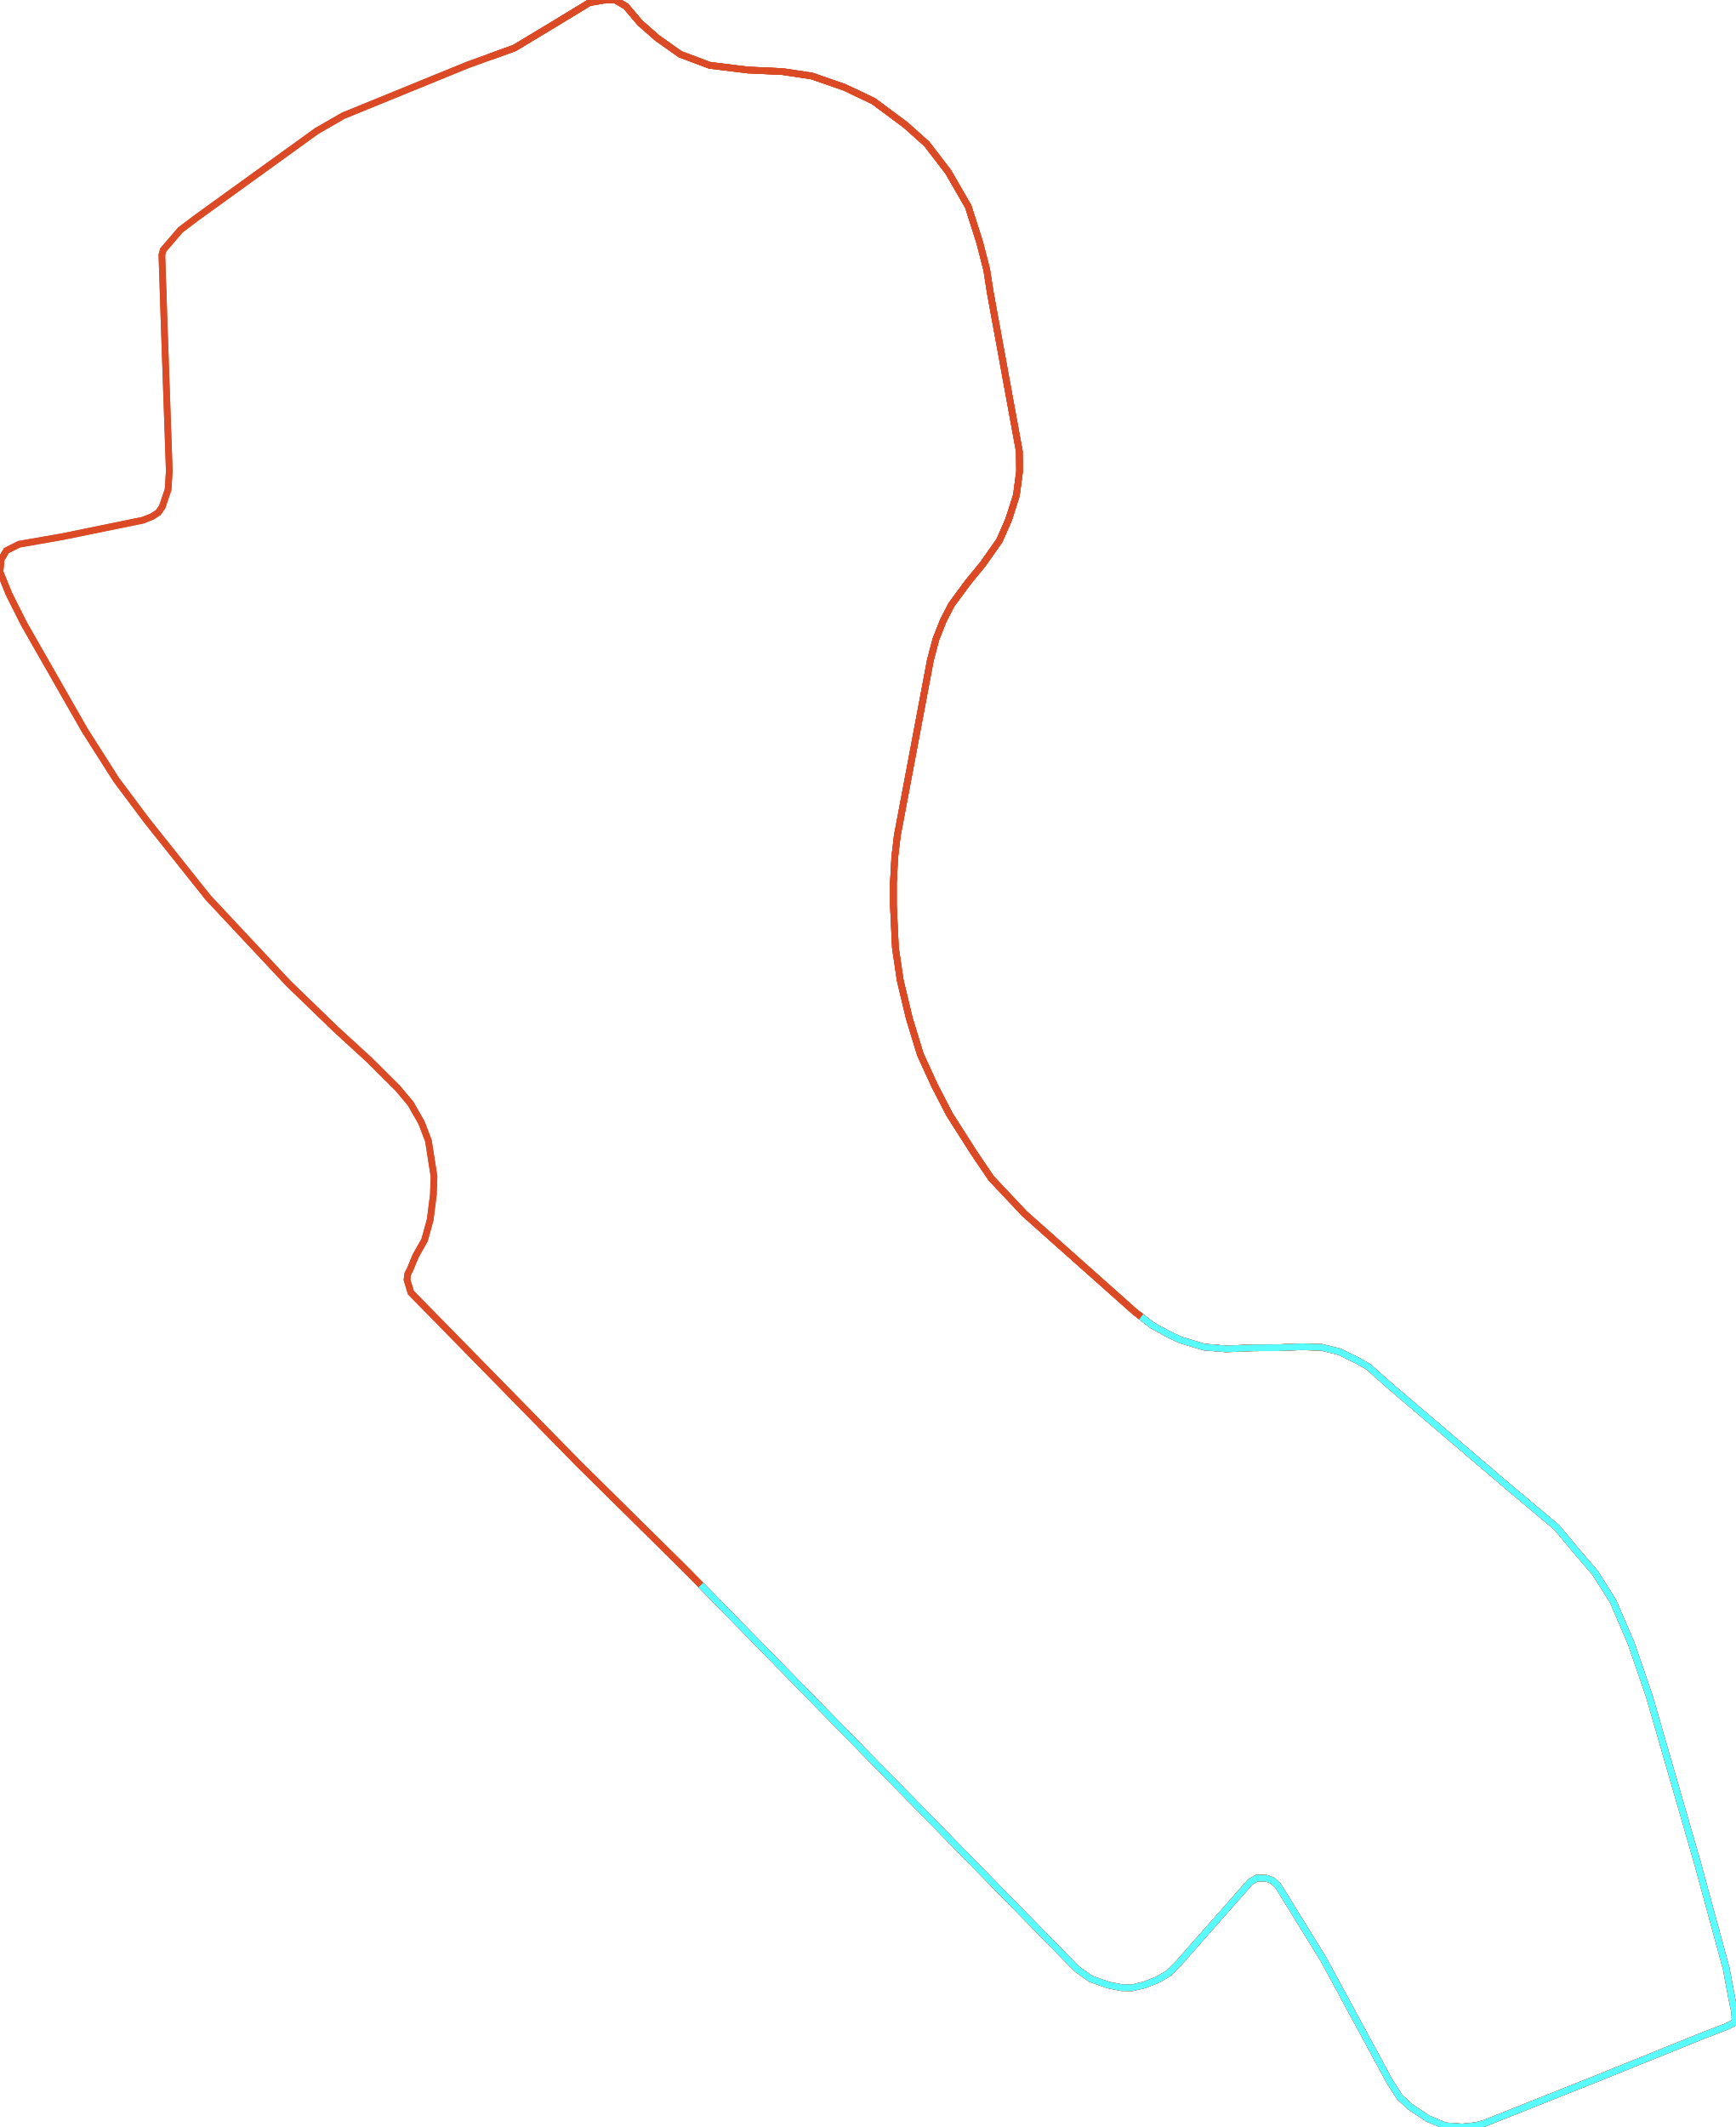
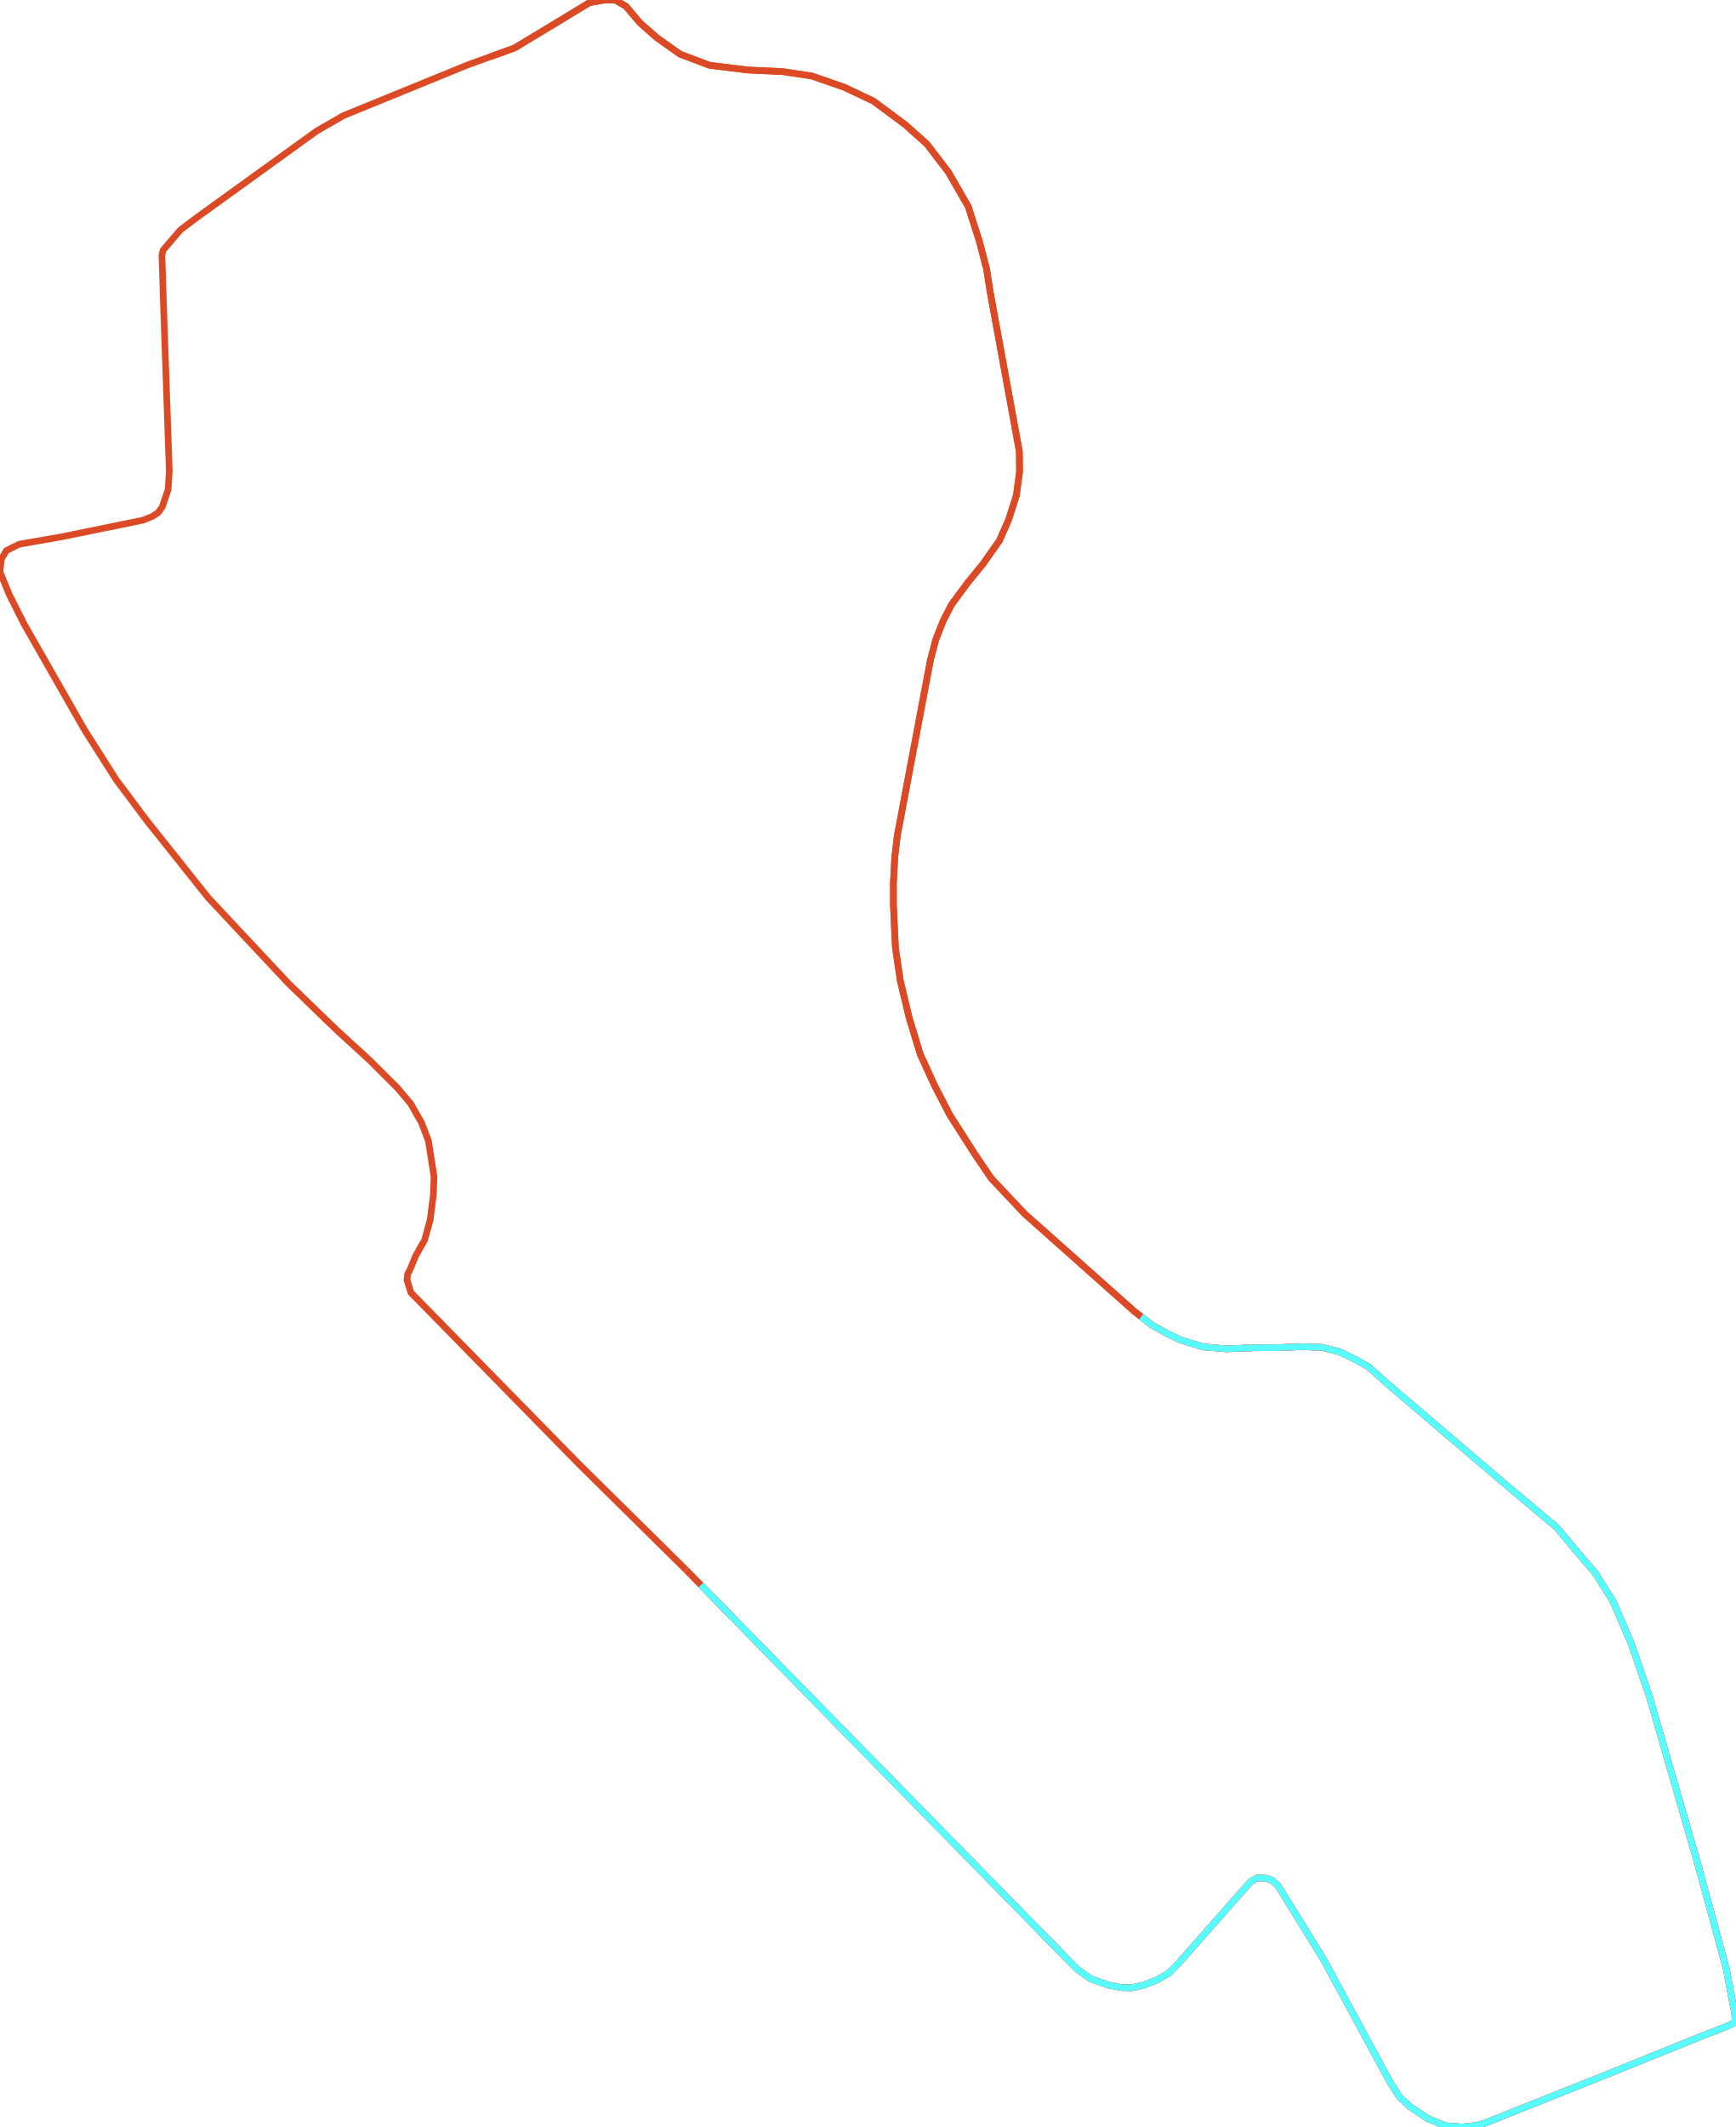
<svg xmlns="http://www.w3.org/2000/svg" version="1.1" width="1831.428px" height="2244.397px" viewBox="0 0 1831.428 2244.397">
  <g>
    <path d="M" style="fill:none;stroke-width:7;stroke:#fae44a" />
    <path d="M 724.245 1656.643 611.033 1544.848 443.386 1373.845 433.701 1363.976 429.582 1350.443 430.25 1344.522 433.033 1339.024 438.71 1325.209 448.172 1308.433 454.072 1287.005 457.412 1260.643 458.08 1241.33 452.18 1203.69 444.833 1184.518 433.367 1164.5 419.897 1148.429 390.063 1118.684 354.664 1086.261 304.793 1038.049 244.012 973.203 219.633 947.124 154.845 865.786 122.674 822.791 89.39 770.492 25.381 658.425 9.573 626.99 0.0 603.449 1.225 590.339 6.679 581.035 20.149 574.269 65.345 566.375 150.838 548.896 160.745 544.949 166.979 540.861 171.209 534.94 177.443 516.474 178.668 497.022 172.879 330.123 170.875 268.947 172.323 263.731 190.468 242.588 207.054 230.042 334.181 138.278 362.345 122.068 493.591 68.505 517.534 59.852 543.128 50.603 587.99 23.54 622.053 2.819 637.304 0.141 649.438 0.0 660.681 6.625 675.487 24.103 693.409 39.891 717.899 57.228 749.069 68.928 789.478 73.861 825.991 75.553 856.937 80.204 891.446 92.185 921.948 106.704 955.567 131.653 978.276 151.951 1000.874 181.412 1022.024 218.061 1033.935 255.415 1041.394 284.311 1045.179 308.557 1075.903 476.441 1076.126 497.444 1072.786 522.677 1064.548 548.473 1054.863 570.463 1037.609 594.991 1021.69 614.444 1004.213 638.126 995.419 655.324 987.738 674.777 981.949 696.908 947.106 881.715 944.435 904.27 942.987 931.054 942.987 955.582 945.102 1000.129 950.223 1034.666 959.685 1074.279 971.374 1112.623 986.513 1145.61 1002.321 1176.201 1028.592 1217.364 1046.181 1243.303 1081.358 1280.661 1197.686 1384.136 1204.539 1389.447 1216.054 1398.374 1233.309 1407.819 1245.999 1413.881 1270.601 1421.353 1294.2 1423.327 1322.921 1422.199 1348.858 1422.058 1374.016 1421.071 1395.39 1421.776 1413.646 1426.287 1431.903 1435.169 1444.37 1442.217 1466.523 1461.954 1595.097 1571.492 1642.964 1611.53 1666.341 1639.585 1683.707 1659.744 1702.632 1689.773 1721.779 1734.322 1740.926 1790.15 1791.687 1965.813 1822.077 2077.471 1827.866 2108.488 1831.094 2124.137 1831.428 2133.724 1823.413 2137.953 1799.591 2147.117 1685.154 2193.36 1567.267 2240.309 1558.139 2242.846 1543.445 2244.397 1525.522 2243.128 1507.043 2235.515 1488.342 2222.967 1477.321 2212.816 1466.746 2196.321 1396.837 2067.32 1354.536 1998.802 1348.858 1989.639 1342.958 1984.281 1337.058 1982.025 1326.928 1981.603 1319.804 1985.691 1243.884 2071.691 1233.309 2082.265 1221.954 2088.891 1207.705 2094.53 1195.015 2097.491 1183.66 2097.35 1170.079 2094.671 1151.266 2088.045 1137.351 2078.176 1131.897 2072.819 739.781 1672.504" style="fill:none;stroke-width:7;stroke:#db4a25" />
    <path d="M 517.534 59.852 543.128 50.603 587.99 23.54 622.053 2.819 637.304 0.141 649.438 0.0 660.681 6.625 675.487 24.103 693.409 39.891 717.899 57.228 749.069 68.928 789.478 73.861 825.991 75.553 856.937 80.204 891.446 92.185 921.948 106.704 955.567 131.653 978.276 151.951 1000.874 181.412 1022.024 218.061 1033.935 255.415 1041.394 284.311 1045.179 308.557 1075.903 476.441 1076.126 497.444 1072.786 522.677 1064.548 548.473 1054.863 570.463 1037.609 594.991 1021.69 614.444 1004.213 638.126 995.419 655.324 987.738 674.777 981.949 696.908 947.106 881.715 944.435 904.27 942.987 931.054 942.987 955.582 945.102 1000.129 950.223 1034.666 959.685 1074.279 971.374 1112.623 986.513 1145.61 1002.321 1176.201 1028.592 1217.364 1046.181 1243.303 1081.358 1280.661 1197.686 1384.136 1204.539 1389.447 1216.054 1398.374 1233.309 1407.819 1245.999 1413.881 1270.601 1421.353 1294.2 1423.327 1322.921 1422.199 1348.858 1422.058 1374.016 1421.071 1395.39 1421.776 1413.646 1426.287 1431.903 1435.169 1444.37 1442.217 1466.523 1461.954 1595.097 1571.492 1642.964 1611.53 1666.341 1639.585 1683.707 1659.744 1702.632 1689.773 1721.779 1734.322 1740.926 1790.15 1791.687 1965.813 1822.077 2077.471 1827.866 2108.488 1831.094 2124.137 1831.428 2133.724 1823.413 2137.953 1799.591 2147.117 1685.154 2193.36 1567.267 2240.309 1558.139 2242.846 1543.445 2244.397 1525.522 2243.128 1507.043 2235.515 1488.342 2222.967 1477.321 2212.816 1466.746 2196.321 1396.837 2067.32 1354.536 1998.802 1348.858 1989.639 1342.958 1984.281 1337.058 1982.025 1326.928 1981.603 1319.804 1985.691 1243.884 2071.691 1233.309 2082.265 1221.954 2088.891 1207.705 2094.53 1195.015 2097.491 1183.66 2097.35 1170.079 2094.671 1151.266 2088.045 1137.351 2078.176 1131.897 2072.819 739.781 1672.504 724.245 1656.643" style="fill:none;stroke-width:7;stroke:#db4a25" />
    <path d="M 1204.539 1389.447 1216.054 1398.374 1233.309 1407.819 1245.999 1413.881 1270.601 1421.353 1294.2 1423.327 1322.921 1422.199 1348.858 1422.058 1374.016 1421.071 1395.39 1421.776 1413.646 1426.287 1431.903 1435.169 1444.37 1442.217 1466.523 1461.954 1595.097 1571.492 1642.964 1611.53 1666.341 1639.585 1683.707 1659.744 1702.632 1689.773 1721.779 1734.322 1740.926 1790.15 1791.687 1965.813 1822.077 2077.471 1827.866 2108.488 1831.094 2124.137 1831.428 2133.724 1823.413 2137.953 1799.591 2147.117 1685.154 2193.36 1567.267 2240.309 1558.139 2242.846 1543.445 2244.397 1525.522 2243.128 1507.043 2235.515 1488.342 2222.967 1477.321 2212.816 1466.746 2196.321 1396.837 2067.32 1354.536 1998.802 1348.858 1989.639 1342.958 1984.281 1337.058 1982.025 1326.928 1981.603 1319.804 1985.691 1243.884 2071.691 1233.309 2082.265 1221.954 2088.891 1207.705 2094.53 1195.015 2097.491 1183.66 2097.35 1170.079 2094.671 1151.266 2088.045 1137.351 2078.176 1131.897 2072.819 739.781 1672.504" style="fill:none;stroke-width:7;stroke:#58fdff" />
-     <path d="M" style="fill:none;stroke-width:7;stroke:#fae44a" />
-     <path d="M 724.245 1656.643 611.033 1544.848 443.386 1373.845 433.701 1363.976 429.582 1350.443 430.25 1344.522 433.033 1339.024 438.71 1325.209 448.172 1308.433 454.072 1287.005 457.412 1260.643 458.08 1241.33 452.18 1203.69 444.833 1184.518 433.367 1164.5 419.897 1148.429 390.063 1118.684 354.664 1086.261 304.793 1038.049 244.012 973.203 219.633 947.124 154.845 865.786 122.674 822.791 89.39 770.492 25.381 658.425 9.573 626.99 0.0 603.449 1.225 590.339 6.679 581.035 20.149 574.269 65.345 566.375 150.838 548.896 160.745 544.949 166.979 540.861 171.209 534.94 177.443 516.474 178.668 497.022 172.879 330.123 170.875 268.947 172.323 263.731 190.468 242.588 207.054 230.042 334.181 138.278 362.345 122.068 493.591 68.505 517.534 59.852 543.128 50.603 587.99 23.54 622.053 2.819 637.304 0.141 649.438 0.0 660.681 6.625 675.487 24.103 693.409 39.891 717.899 57.228 749.069 68.928 789.478 73.861 825.991 75.553 856.937 80.204 891.446 92.185 921.948 106.704 955.567 131.653 978.276 151.951 1000.874 181.412 1022.024 218.061 1033.935 255.415 1041.394 284.311 1045.179 308.557 1075.903 476.441 1076.126 497.444 1072.786 522.677 1064.548 548.473 1054.863 570.463 1037.609 594.991 1021.69 614.444 1004.213 638.126 995.419 655.324 987.738 674.777 981.949 696.908 947.106 881.715 944.435 904.27 942.987 931.054 942.987 955.582 945.102 1000.129 950.223 1034.666 959.685 1074.279 971.374 1112.623 986.513 1145.61 1002.321 1176.201 1028.592 1217.364 1046.181 1243.303 1081.358 1280.661 1197.686 1384.136 1204.539 1389.447 1216.054 1398.374 1233.309 1407.819 1245.999 1413.881 1270.601 1421.353 1294.2 1423.327 1322.921 1422.199 1348.858 1422.058 1374.016 1421.071 1395.39 1421.776 1413.646 1426.287 1431.903 1435.169 1444.37 1442.217 1466.523 1461.954 1595.097 1571.492 1642.964 1611.53 1666.341 1639.585 1683.707 1659.744 1702.632 1689.773 1721.779 1734.322 1740.926 1790.15 1791.687 1965.813 1822.077 2077.471 1827.866 2108.488 1831.094 2124.137 1831.428 2133.724 1823.413 2137.953 1799.591 2147.117 1685.154 2193.36 1567.267 2240.309 1558.139 2242.846 1543.445 2244.397 1525.522 2243.128 1507.043 2235.515 1488.342 2222.967 1477.321 2212.816 1466.746 2196.321 1396.837 2067.32 1354.536 1998.802 1348.858 1989.639 1342.958 1984.281 1337.058 1982.025 1326.928 1981.603 1319.804 1985.691 1243.884 2071.691 1233.309 2082.265 1221.954 2088.891 1207.705 2094.53 1195.015 2097.491 1183.66 2097.35 1170.079 2094.671 1151.266 2088.045 1137.351 2078.176 1131.897 2072.819 739.781 1672.504" style="fill:none;stroke-width:7;stroke:#db4a25" />
-     <path d="M 517.534 59.852 543.128 50.603 587.99 23.54 622.053 2.819 637.304 0.141 649.438 0.0 660.681 6.625 675.487 24.103 693.409 39.891 717.899 57.228 749.069 68.928 789.478 73.861 825.991 75.553 856.937 80.204 891.446 92.185 921.948 106.704 955.567 131.653 978.276 151.951 1000.874 181.412 1022.024 218.061 1033.935 255.415 1041.394 284.311 1045.179 308.557 1075.903 476.441 1076.126 497.444 1072.786 522.677 1064.548 548.473 1054.863 570.463 1037.609 594.991 1021.69 614.444 1004.213 638.126 995.419 655.324 987.738 674.777 981.949 696.908 947.106 881.715 944.435 904.27 942.987 931.054 942.987 955.582 945.102 1000.129 950.223 1034.666 959.685 1074.279 971.374 1112.623 986.513 1145.61 1002.321 1176.201 1028.592 1217.364 1046.181 1243.303 1081.358 1280.661 1197.686 1384.136 1204.539 1389.447 1216.054 1398.374 1233.309 1407.819 1245.999 1413.881 1270.601 1421.353 1294.2 1423.327 1322.921 1422.199 1348.858 1422.058 1374.016 1421.071 1395.39 1421.776 1413.646 1426.287 1431.903 1435.169 1444.37 1442.217 1466.523 1461.954 1595.097 1571.492 1642.964 1611.53 1666.341 1639.585 1683.707 1659.744 1702.632 1689.773 1721.779 1734.322 1740.926 1790.15 1791.687 1965.813 1822.077 2077.471 1827.866 2108.488 1831.094 2124.137 1831.428 2133.724 1823.413 2137.953 1799.591 2147.117 1685.154 2193.36 1567.267 2240.309 1558.139 2242.846 1543.445 2244.397 1525.522 2243.128 1507.043 2235.515 1488.342 2222.967 1477.321 2212.816 1466.746 2196.321 1396.837 2067.32 1354.536 1998.802 1348.858 1989.639 1342.958 1984.281 1337.058 1982.025 1326.928 1981.603 1319.804 1985.691 1243.884 2071.691 1233.309 2082.265 1221.954 2088.891 1207.705 2094.53 1195.015 2097.491 1183.66 2097.35 1170.079 2094.671 1151.266 2088.045 1137.351 2078.176 1131.897 2072.819 739.781 1672.504 724.245 1656.643" style="fill:none;stroke-width:7;stroke:#db4a25" />
-     <path d="M 1204.539 1389.447 1216.054 1398.374 1233.309 1407.819 1245.999 1413.881 1270.601 1421.353 1294.2 1423.327 1322.921 1422.199 1348.858 1422.058 1374.016 1421.071 1395.39 1421.776 1413.646 1426.287 1431.903 1435.169 1444.37 1442.217 1466.523 1461.954 1595.097 1571.492 1642.964 1611.53 1666.341 1639.585 1683.707 1659.744 1702.632 1689.773 1721.779 1734.322 1740.926 1790.15 1791.687 1965.813 1822.077 2077.471 1827.866 2108.488 1831.094 2124.137 1831.428 2133.724 1823.413 2137.953 1799.591 2147.117 1685.154 2193.36 1567.267 2240.309 1558.139 2242.846 1543.445 2244.397 1525.522 2243.128 1507.043 2235.515 1488.342 2222.967 1477.321 2212.816 1466.746 2196.321 1396.837 2067.32 1354.536 1998.802 1348.858 1989.639 1342.958 1984.281 1337.058 1982.025 1326.928 1981.603 1319.804 1985.691 1243.884 2071.691 1233.309 2082.265 1221.954 2088.891 1207.705 2094.53 1195.015 2097.491 1183.66 2097.35 1170.079 2094.671 1151.266 2088.045 1137.351 2078.176 1131.897 2072.819 739.781 1672.504" style="fill:none;stroke-width:7;stroke:#58fdff" />
  </g>
</svg>
